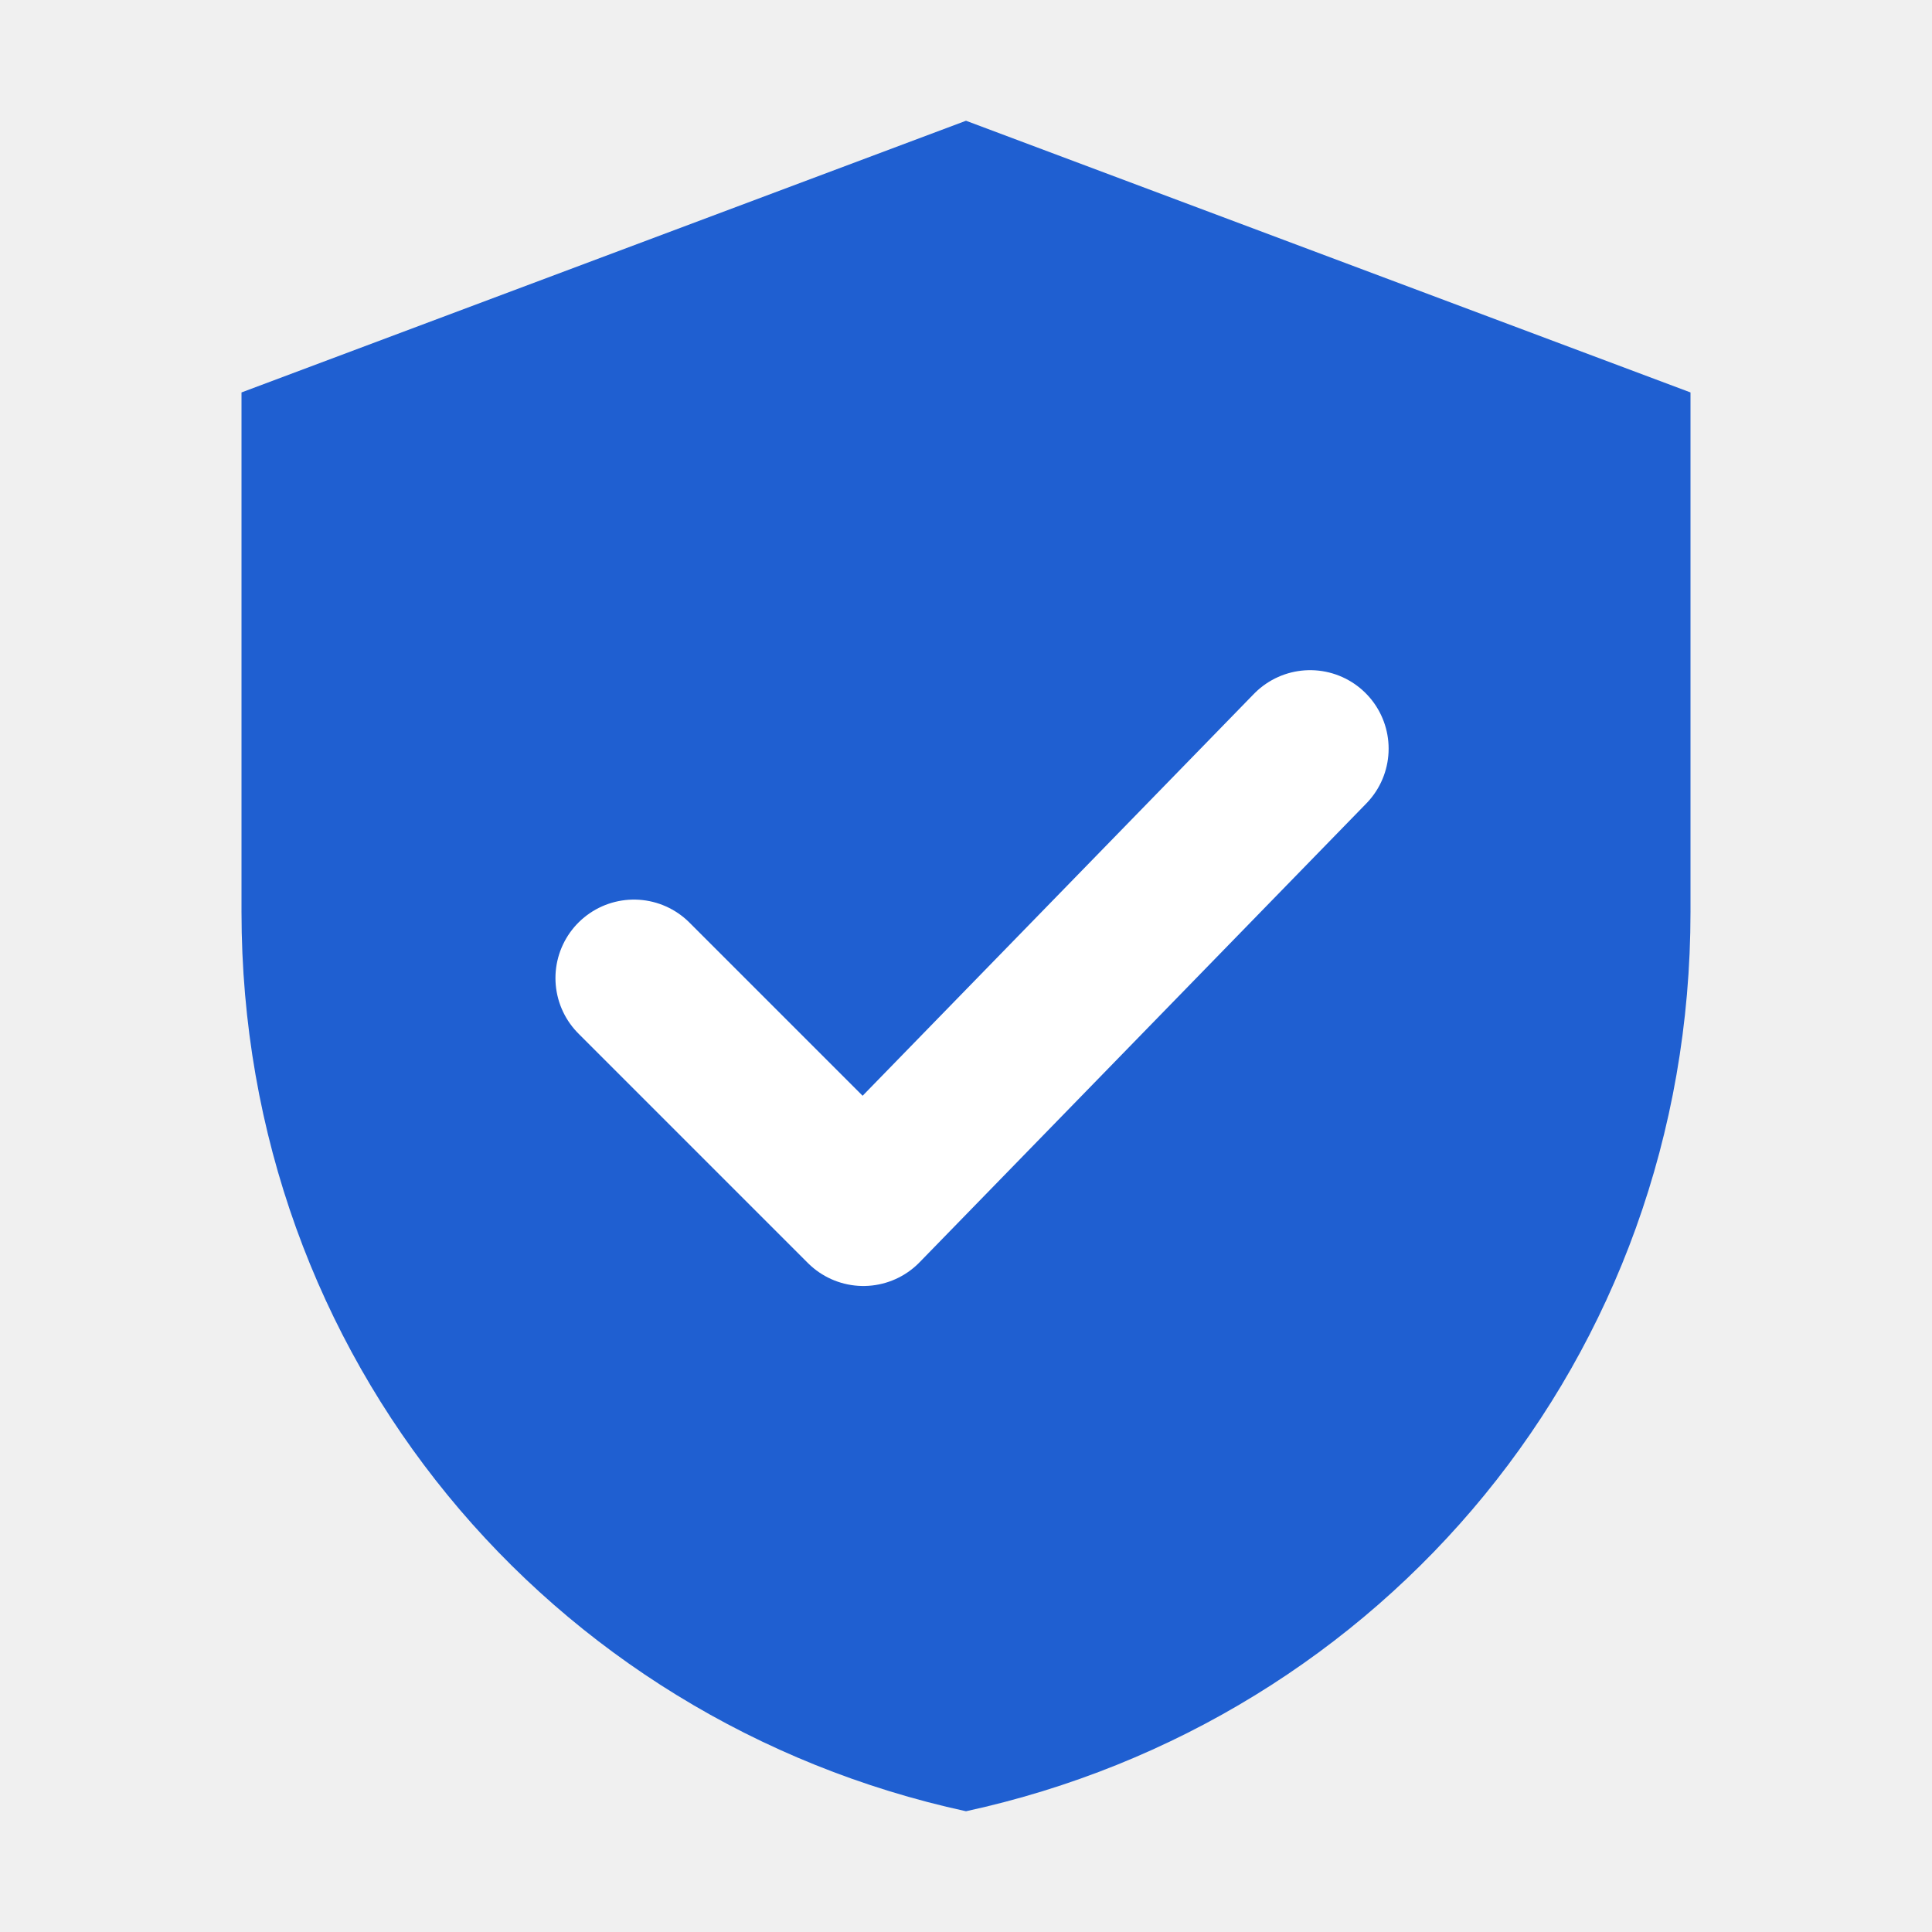
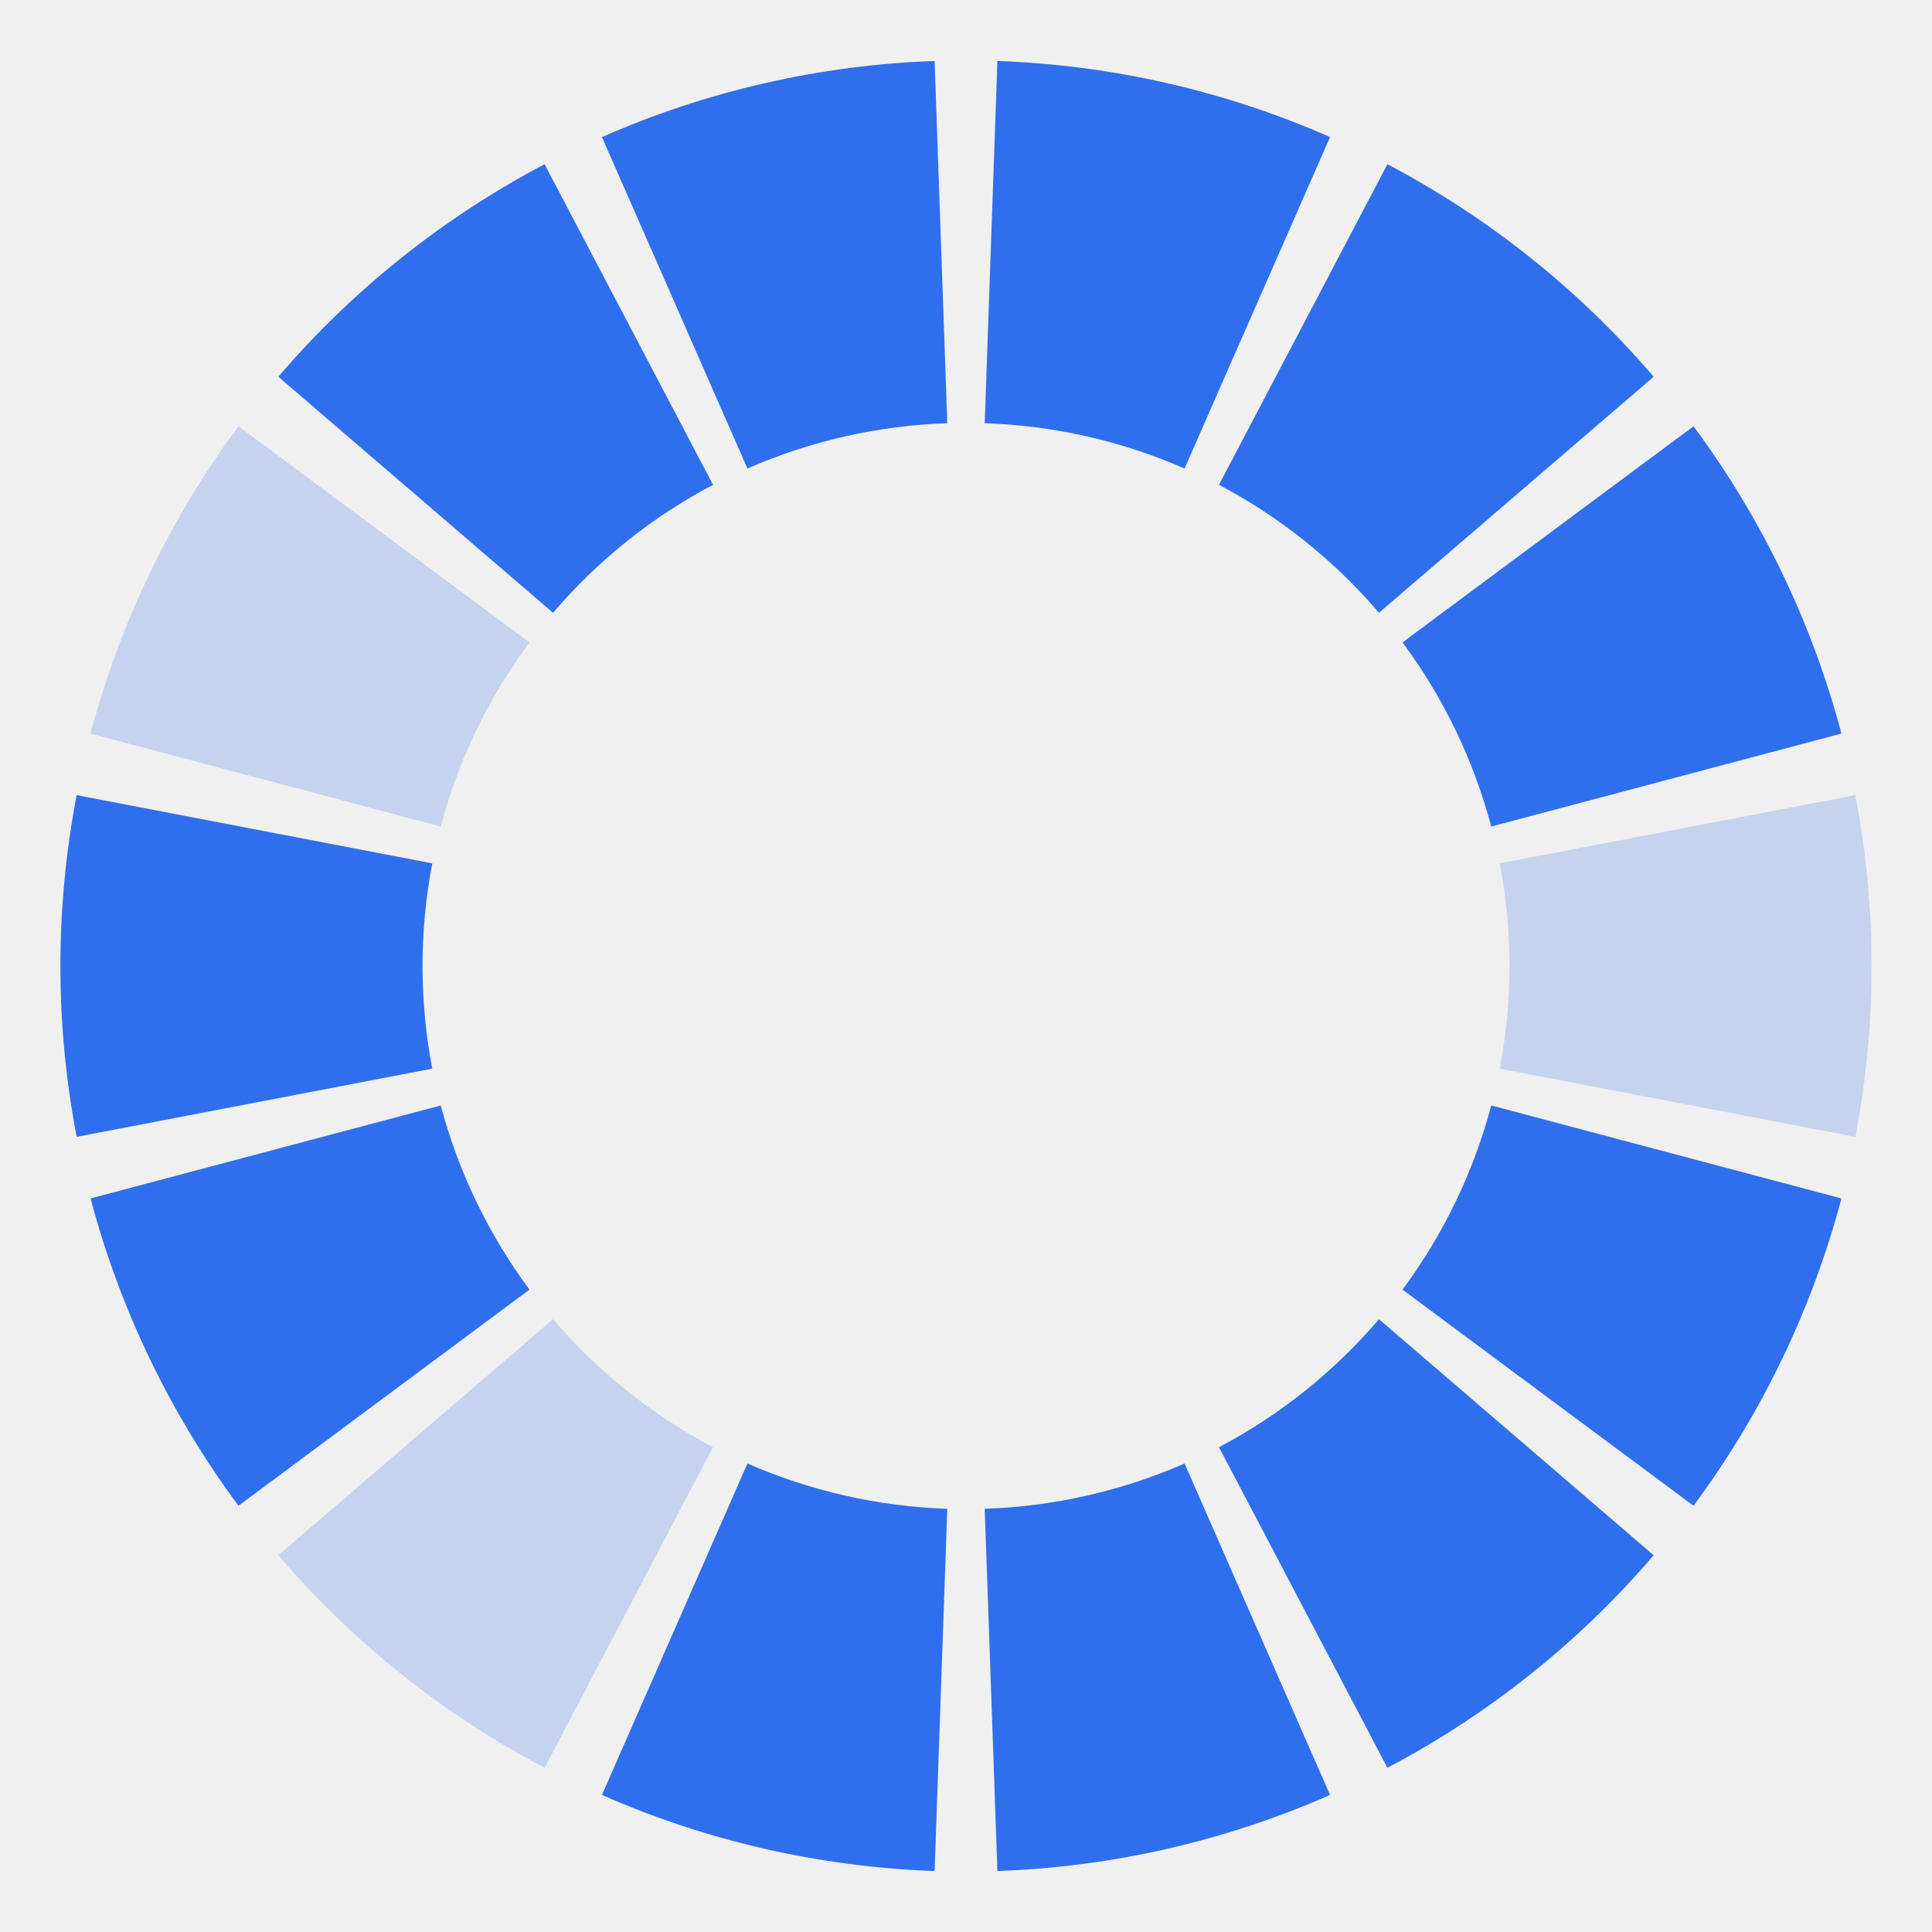
- <svg xmlns="http://www.w3.org/2000/svg" viewBox="0 0 32 32">
-   <path d="M16 2 4 6.5v8.6c0 7.4 5.1 13.4 12 14.9 6.9-1.5 12-7.5 12-14.9V6.5L16 2Z" fill="#1f5fd1" />
-   <path d="m10.5 16.2 3.8 3.8 7.4-7.6" fill="none" stroke="#fff" stroke-width="2.6" stroke-linecap="round" stroke-linejoin="round" />
+ <svg xmlns="http://www.w3.org/2000/svg" viewBox="0 0 32 32" width="32" height="32">
+   <path fill="#2f6fed" d="M16.52 1.01A15 15 0 0 1 22.03 2.27L19.62 7.76A9 9 0 0 0 16.31 7.01ZM22.98 2.72A15 15 0 0 1 27.39 6.24L22.84 10.15A9 9 0 0 0 20.19 8.03ZM28.05 7.06A15 15 0 0 1 30.50 12.15L24.70 13.69A9 9 0 0 0 23.23 10.64ZM30.50 19.85A15 15 0 0 1 28.05 24.94L23.23 21.36A9 9 0 0 0 24.70 18.31ZM27.39 25.76A15 15 0 0 1 22.98 29.28L20.19 23.97A9 9 0 0 0 22.84 21.85ZM22.03 29.73A15 15 0 0 1 16.52 30.99L16.31 24.99A9 9 0 0 0 19.62 24.24ZM15.48 30.99A15 15 0 0 1 9.97 29.73L12.38 24.24A9 9 0 0 0 15.69 24.99ZM3.95 24.94A15 15 0 0 1 1.50 19.85L7.30 18.31A9 9 0 0 0 8.77 21.36ZM1.27 18.83A15 15 0 0 1 1.27 13.17L7.16 14.30A9 9 0 0 0 7.16 17.70ZM4.61 6.24A15 15 0 0 1 9.02 2.72L11.81 8.03A9 9 0 0 0 9.16 10.15ZM9.97 2.27A15 15 0 0 1 15.48 1.01L15.69 7.01A9 9 0 0 0 12.38 7.76Z" />
+   <path fill="#2f6fed" fill-opacity=".22" d="M30.73 13.17A15 15 0 0 1 30.73 18.83L24.84 17.70A9 9 0 0 0 24.84 14.30ZM9.02 29.28A15 15 0 0 1 4.61 25.76L9.16 21.85A9 9 0 0 0 11.81 23.97ZM1.50 12.15A15 15 0 0 1 3.95 7.06L8.77 10.64A9 9 0 0 0 7.30 13.69Z" />
</svg>
